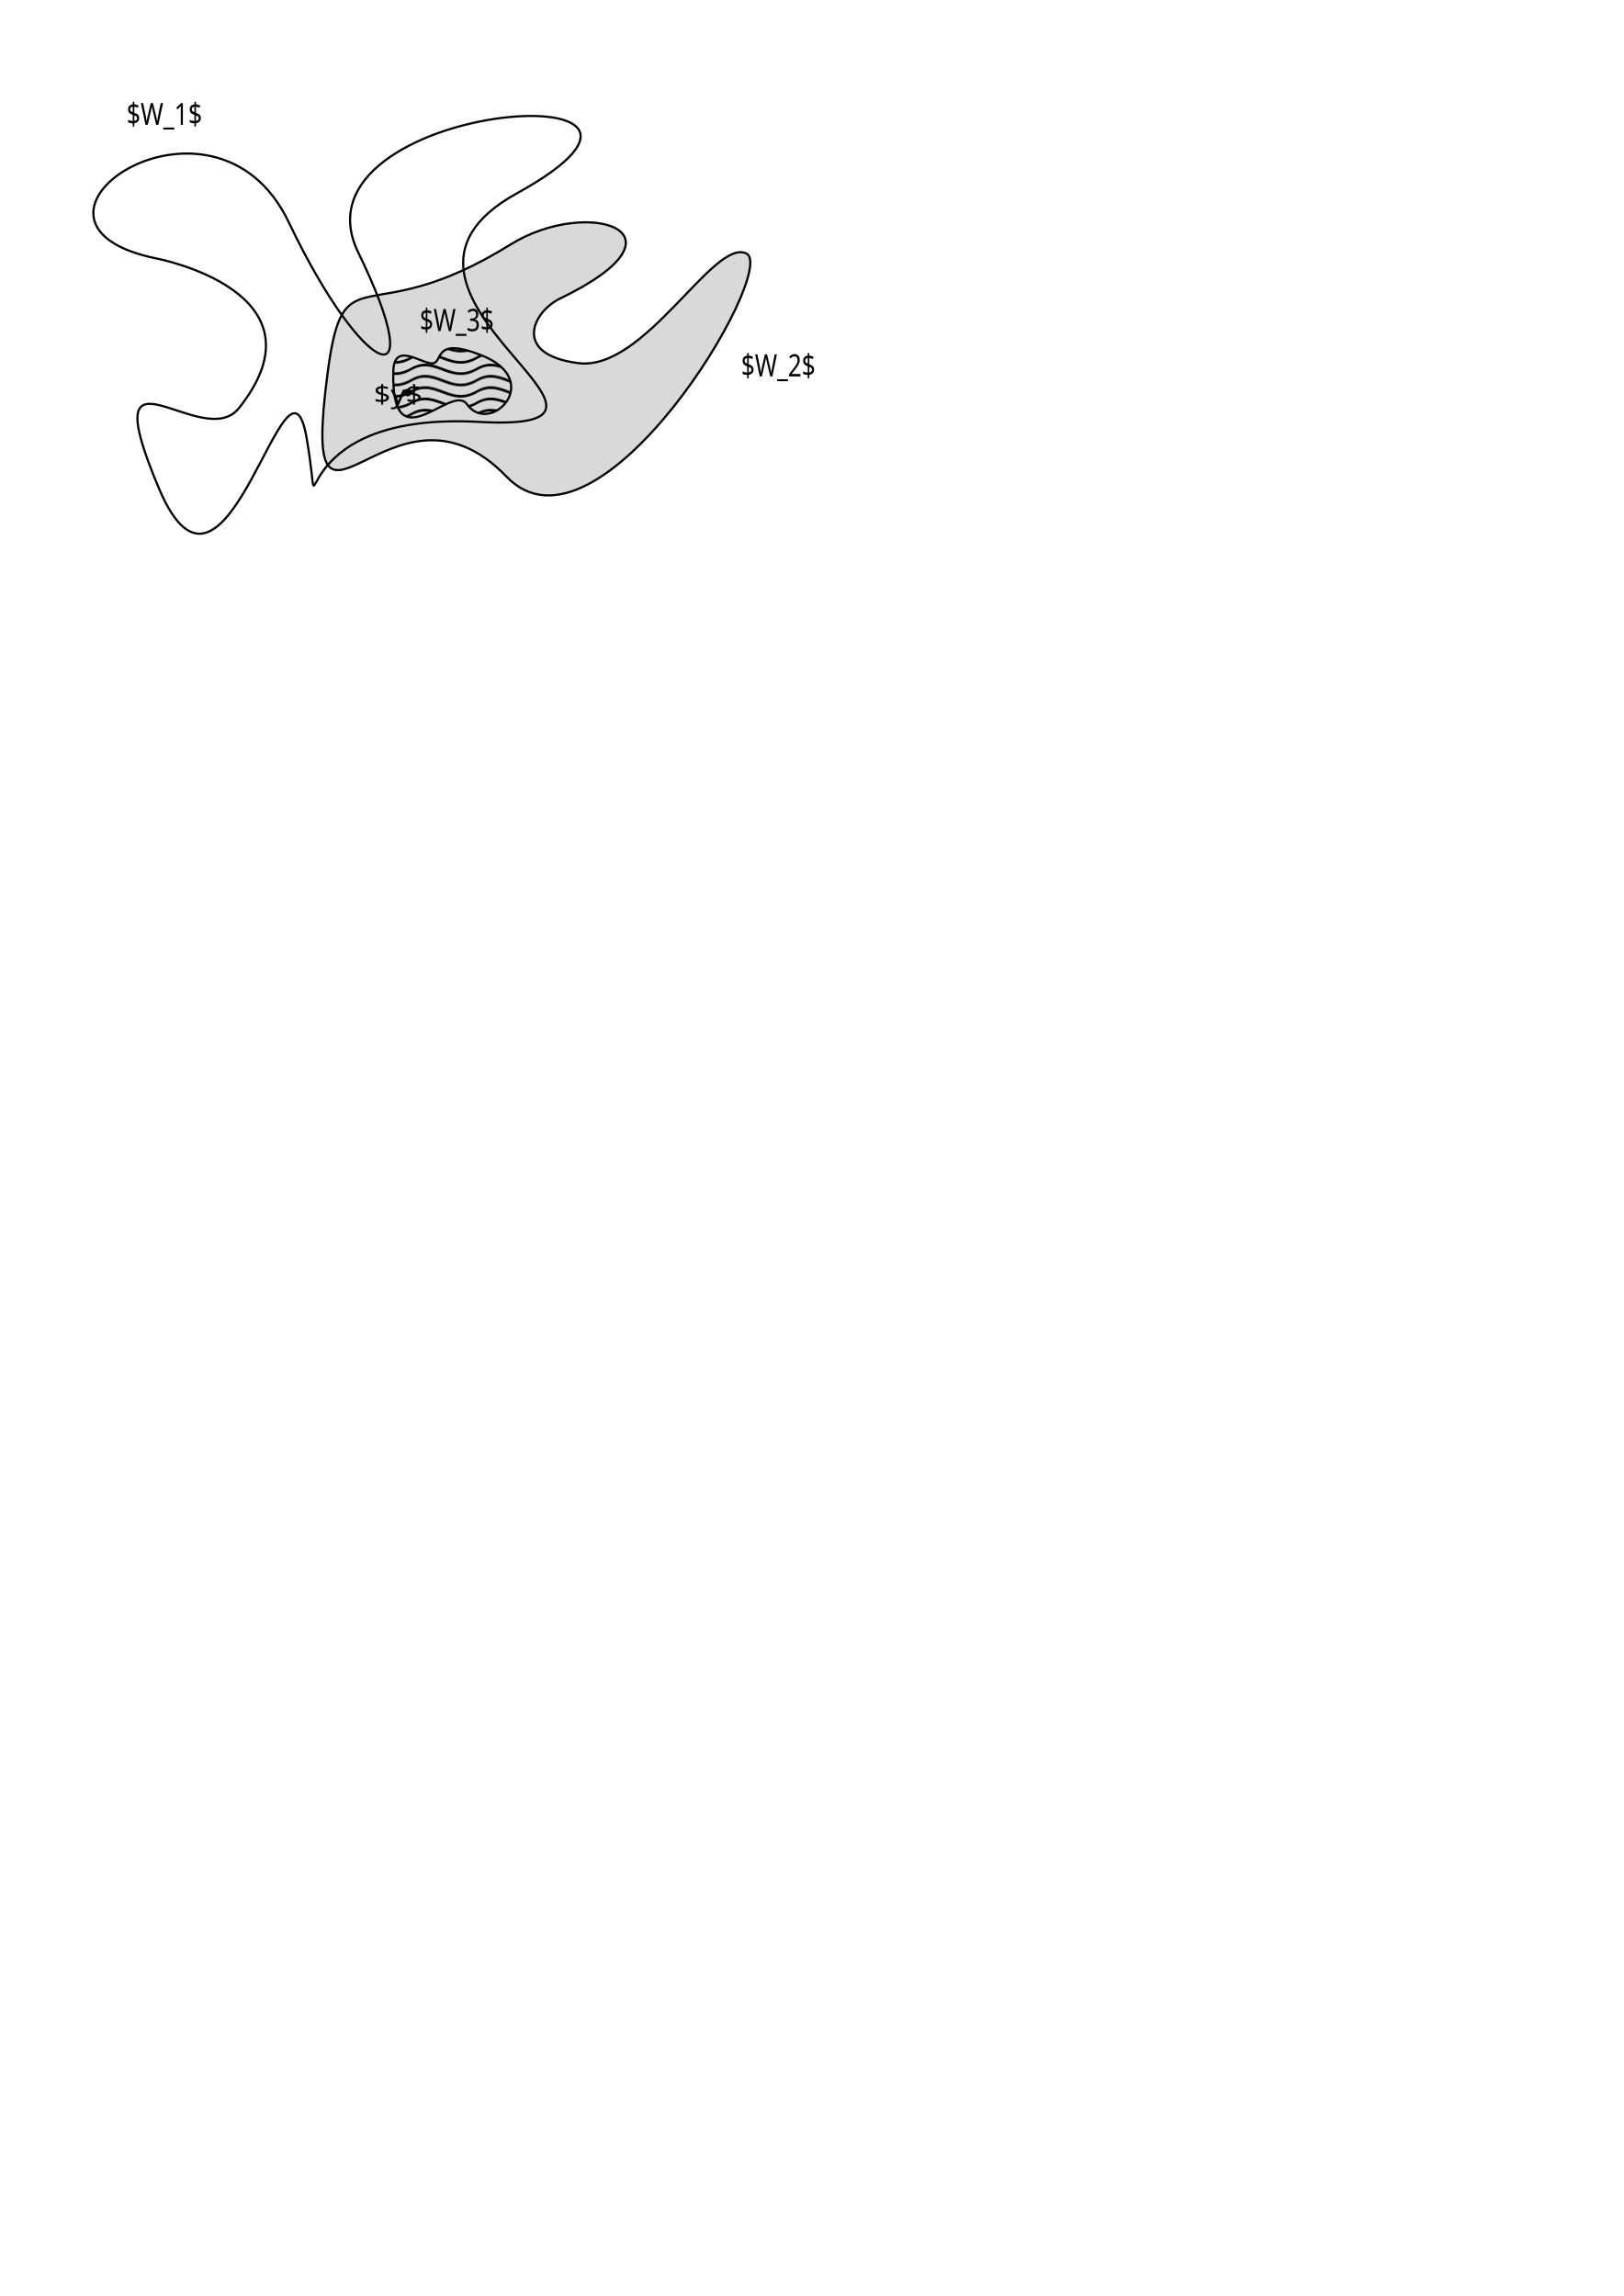
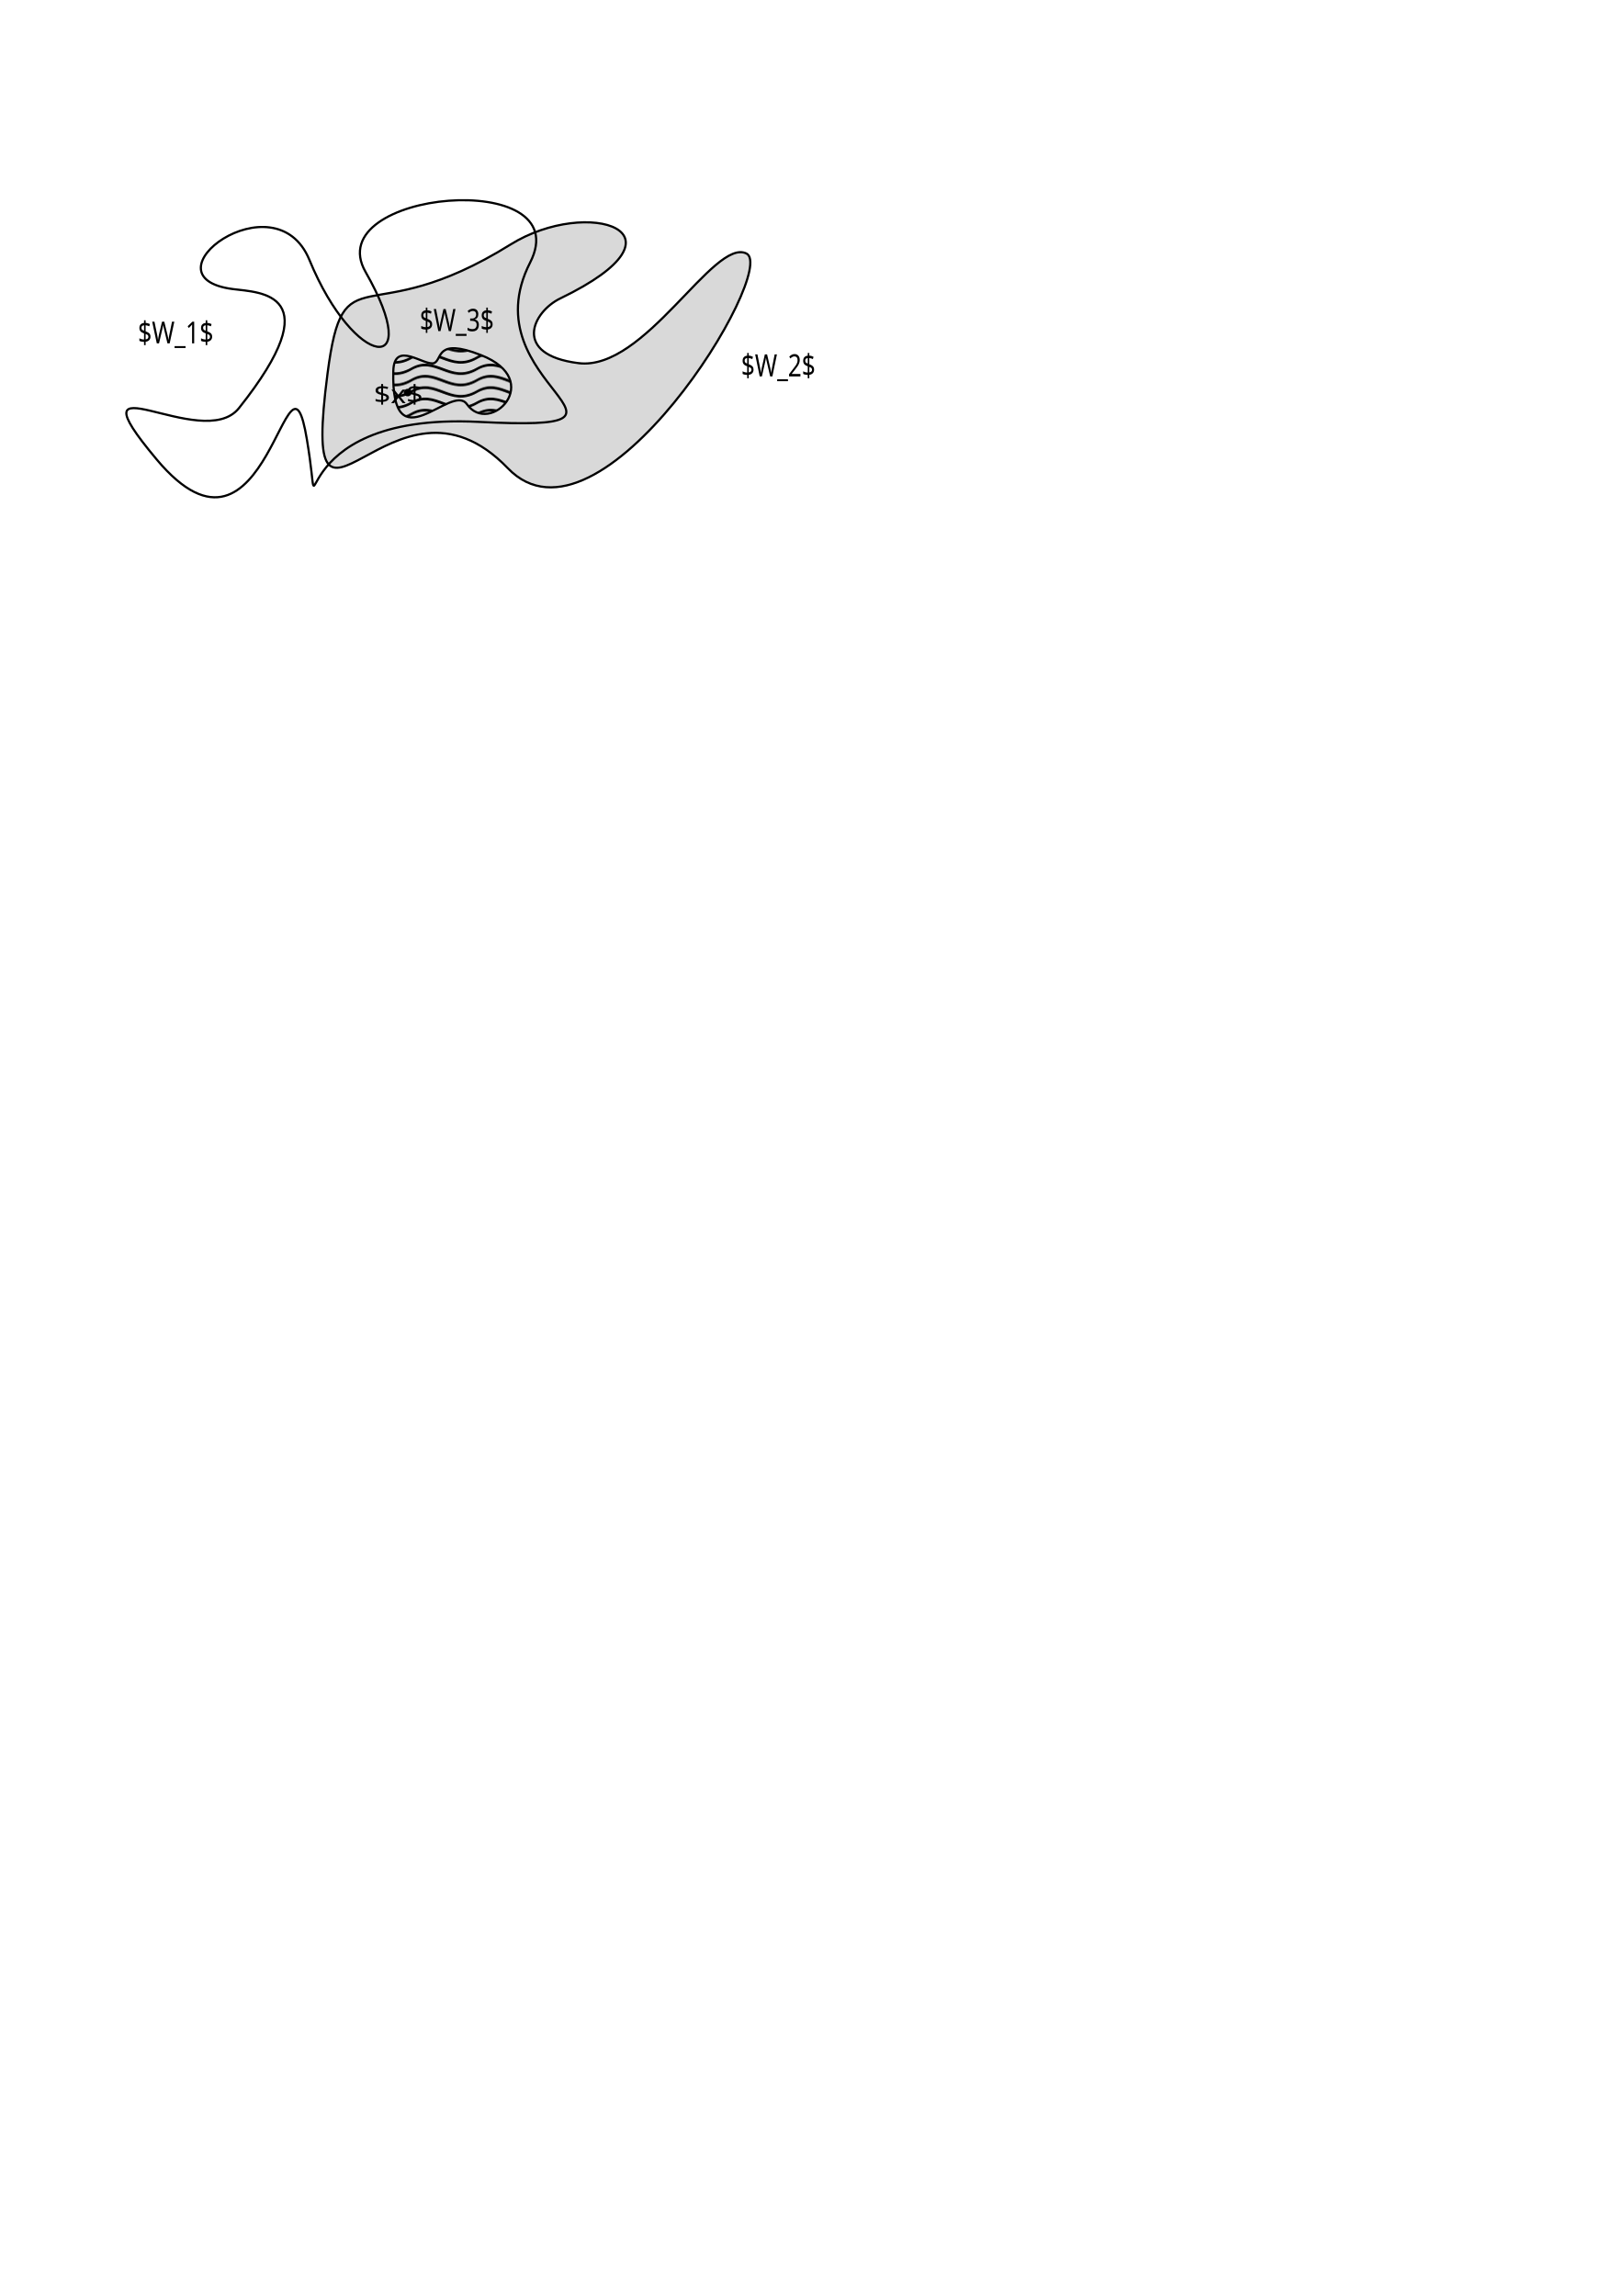
<svg xmlns="http://www.w3.org/2000/svg" xmlns:xlink="http://www.w3.org/1999/xlink" width="744.094" height="1052.362" id="svg3070" version="1.1">
  <defs id="defs3072">
    <pattern xlink:href="#pattern3057" id="pattern3148" patternTransform="translate(-21.9428,-9.466692)" />
    <pattern patternTransform="translate(-64.22001,-36.20071)" id="pattern3057" xlink:href="#Wavy" />
    <pattern patternUnits="userSpaceOnUse" width="30.066" height="5.181" id="Wavy">
      <path style="fill:black;stroke:none;" d="M 7.597,0.061 C 5.079,-0.187 2.656,0.302 -0.01,1.788 L -0.01,3.061 C 2.773,1.431 5.173,1.052 7.472,1.280 C 9.770,1.508 11.969,2.361 14.253,3.218 C 18.820,4.931 23.804,6.676 30.066,3.061 L 30.062,1.788 C 23.622,5.497 19.246,3.770 14.691,2.061 C 12.413,1.207 10.115,0.311 7.597,0.061 z " id="path5112" />
    </pattern>
  </defs>
  <g id="layer1">
-     <path id="path3761" d="m 265.064,166.442 c -30.469,-3.856 -21.089,-23.483 -8.26,-29.683 63.019,-30.455 12.573,-46.731 -22.842,-24.693 -66.741,41.531 -76.461,2.287 -83.865,59.136 -12.945,99.393 29.052,-7.731 82.087,47.317 42.295,43.899 124.868,-95.075 109.856,-102.338 -15.012,-7.264 -46.508,54.118 -76.977,50.261 z" style="fill:#000000;fill-opacity:0.15;stroke:#000000;stroke-width:1px;stroke-linecap:butt;stroke-linejoin:miter;stroke-opacity:1" />
-     <text transform="scale(1.080233,0.9257265)" id="text5823" y="199.625" x="158.549" style="font-size:12.5px;font-style:normal;font-weight:normal;line-height:125%;letter-spacing:0px;word-spacing:0px;fill:#000000;fill-opacity:1;stroke:none;font-family:Sans;-inkscape-font-specification:'Sans, Normal';font-stretch:normal;font-variant:normal;text-anchor:start;text-align:start;writing-mode:lr;" xml:space="preserve">
-       <tspan y="199.625" x="158.549" id="tspan5825">$y$</tspan>
+     <path id="path3761" d="m 265.064,166.442 c -30.469,-3.856 -21.089,-23.483 -8.26,-29.683 63.019,-30.455 12.573,-46.731 -22.842,-24.693 -66.741,41.531 -76.461,2.287 -83.865,59.136 -12.945,99.393 29.608,-11.626 82.644,43.421 42.295,43.899 124.312,-91.179 109.299,-98.443 -15.012,-7.264 -46.508,54.118 -76.977,50.261 z" style="fill:#000000;fill-opacity:0.15;stroke:#000000;stroke-width:1px;stroke-linecap:butt;stroke-linejoin:miter;stroke-opacity:1" />
+     <text transform="scale(1.080233,0.9257265)" id="text5823" y="199.625" x="158.549" style="font-style:normal;font-variant:normal;font-weight:normal;font-stretch:normal;font-size:12.5px;line-height:125%;font-family:Sans;-inkscape-font-specification:'Sans, Normal';text-align:start;letter-spacing:0px;word-spacing:0px;writing-mode:lr-tb;text-anchor:start;fill:#000000;fill-opacity:1;stroke:none" xml:space="preserve">
+       <tspan y="199.625" x="158.549" id="tspan5825">$x$</tspan>
    </text>
    <path id="path3763" d="m 198.999,166.399 c 3.81,-1.687 0.586,-11.807 21.395,-3.654 29.734,11.649 3.994,37.312 -6.448,22.489 -7.073,-10.04 -34.847,28.338 -33.704,-15.18 0.381,-14.498 14.361,-1.968 18.757,-3.654 z" style="fill:url(#pattern3148);fill-opacity:1;fill-rule:nonzero;stroke:#000000;stroke-width:1px;stroke-linecap:butt;stroke-linejoin:miter;stroke-opacity:1" />
    <path transform="matrix(2.40602,0,0,2.116489,-358.7144,-215.9099)" d="m 226.186,186.521 a 0.729,0.795 0 1 1 -0.013,0.018" id="path5821" style="fill:#000000;fill-opacity:1;stroke:#000000;stroke-width:0.044;stroke-linecap:round;stroke-linejoin:miter;stroke-miterlimit:4;stroke-opacity:1;stroke-dasharray:none;stroke-dashoffset:0" />
-     <path id="path3759" d="m 72.158,118.577 c -80.246,-16.11 25.596,-89.183 60.184,-16.686 34.589,72.497 65.718,83.429 31.822,13.809 -33.897,-69.62 177.055,-84.698 72.636,-27.042 -82.321,45.454 76.787,109.896 -17.294,104.718 -94.081,-5.178 -69.869,62.14 -78.862,8.055 -8.993,-54.085 -36.664,96.087 -67.794,22.439 -31.13,-73.648 19.872,-15.701 36.664,-36.824 42.263,-53.162 -37.356,-68.469 -37.356,-68.469 z" style="fill:none;stroke:#000000;stroke-width:1px;stroke-linecap:butt;stroke-linejoin:miter;stroke-opacity:1" />
-     <text transform="scale(0.8975464,1.114148)" id="text5615" y="51.347" x="64.619" style="font-size:12.5px;font-style:normal;font-variant:normal;font-weight:normal;font-stretch:normal;text-align:start;line-height:125%;letter-spacing:0px;word-spacing:0px;writing-mode:lr;text-anchor:start;fill:#000000;fill-opacity:1;stroke:none;font-family:Sans;-inkscape-font-specification:'Sans, Normal';" xml:space="preserve">
-       <tspan id="tspan5619" y="51.347" x="64.619">$W_1$</tspan>
+     <path id="path3759" d="m 106.661,132.489 c -42.404,-5.537 19.367,-51.722 35.142,-13.347 20.659,50.255 53.382,53.986 25.7,5.462 -21.35,-37.424 97.804,-48.087 75.419,-4.226 -28.716,56.266 67.327,77.619 -23.416,72.998 -94.102,-4.793 -69.869,62.14 -78.862,8.055 -8.993,-54.085 -17.589,70.398 -68.907,9.084 -41.147,-49.162 20.985,-2.345 37.777,-23.468 42.263,-53.162 9.572,-52.934 -2.853,-54.557 z" style="fill:none;stroke:#000000;stroke-width:1px;stroke-linecap:butt;stroke-linejoin:miter;stroke-opacity:1" />
+     <text transform="scale(0.8975464,1.114148)" id="text5615" y="141.252" x="125.264" style="font-style:normal;font-variant:normal;font-weight:normal;font-stretch:normal;font-size:12.5px;line-height:125%;font-family:sans-serif;-inkscape-font-specification:'sans-serif, Normal';text-align:end;letter-spacing:0px;word-spacing:0px;writing-mode:lr-tb;text-anchor:end;fill:#000000;fill-opacity:1;stroke:none" xml:space="preserve">
+       <tspan id="tspan5619" y="141.252" x="125.264">$W_1$</tspan>
    </text>
    <text transform="scale(0.8805135,1.135701)" id="text5615-2" y="133.625" x="218.458" style="font-size:12.5px;font-style:normal;font-variant:normal;font-weight:normal;font-stretch:normal;text-align:start;line-height:125%;letter-spacing:0px;word-spacing:0px;writing-mode:lr;text-anchor:start;fill:#000000;fill-opacity:1;stroke:none;font-family:Sans;-inkscape-font-specification:'Sans, Normal';" xml:space="preserve">
      <tspan id="tspan5619-4" y="133.625" x="218.458">$W_3$</tspan>
    </text>
    <text transform="scale(0.8818158,1.134024)" id="text5615-3" y="152.151" x="385.15" style="font-size:12.5px;font-style:normal;font-variant:normal;font-weight:normal;font-stretch:normal;text-align:start;line-height:125%;letter-spacing:0px;word-spacing:0px;writing-mode:lr;text-anchor:start;fill:#000000;fill-opacity:1;stroke:none;font-family:Sans;-inkscape-font-specification:'Sans, Normal';" xml:space="preserve">
      <tspan id="tspan5619-9" y="152.151" x="385.15">$W_2$</tspan>
    </text>
  </g>
</svg>
